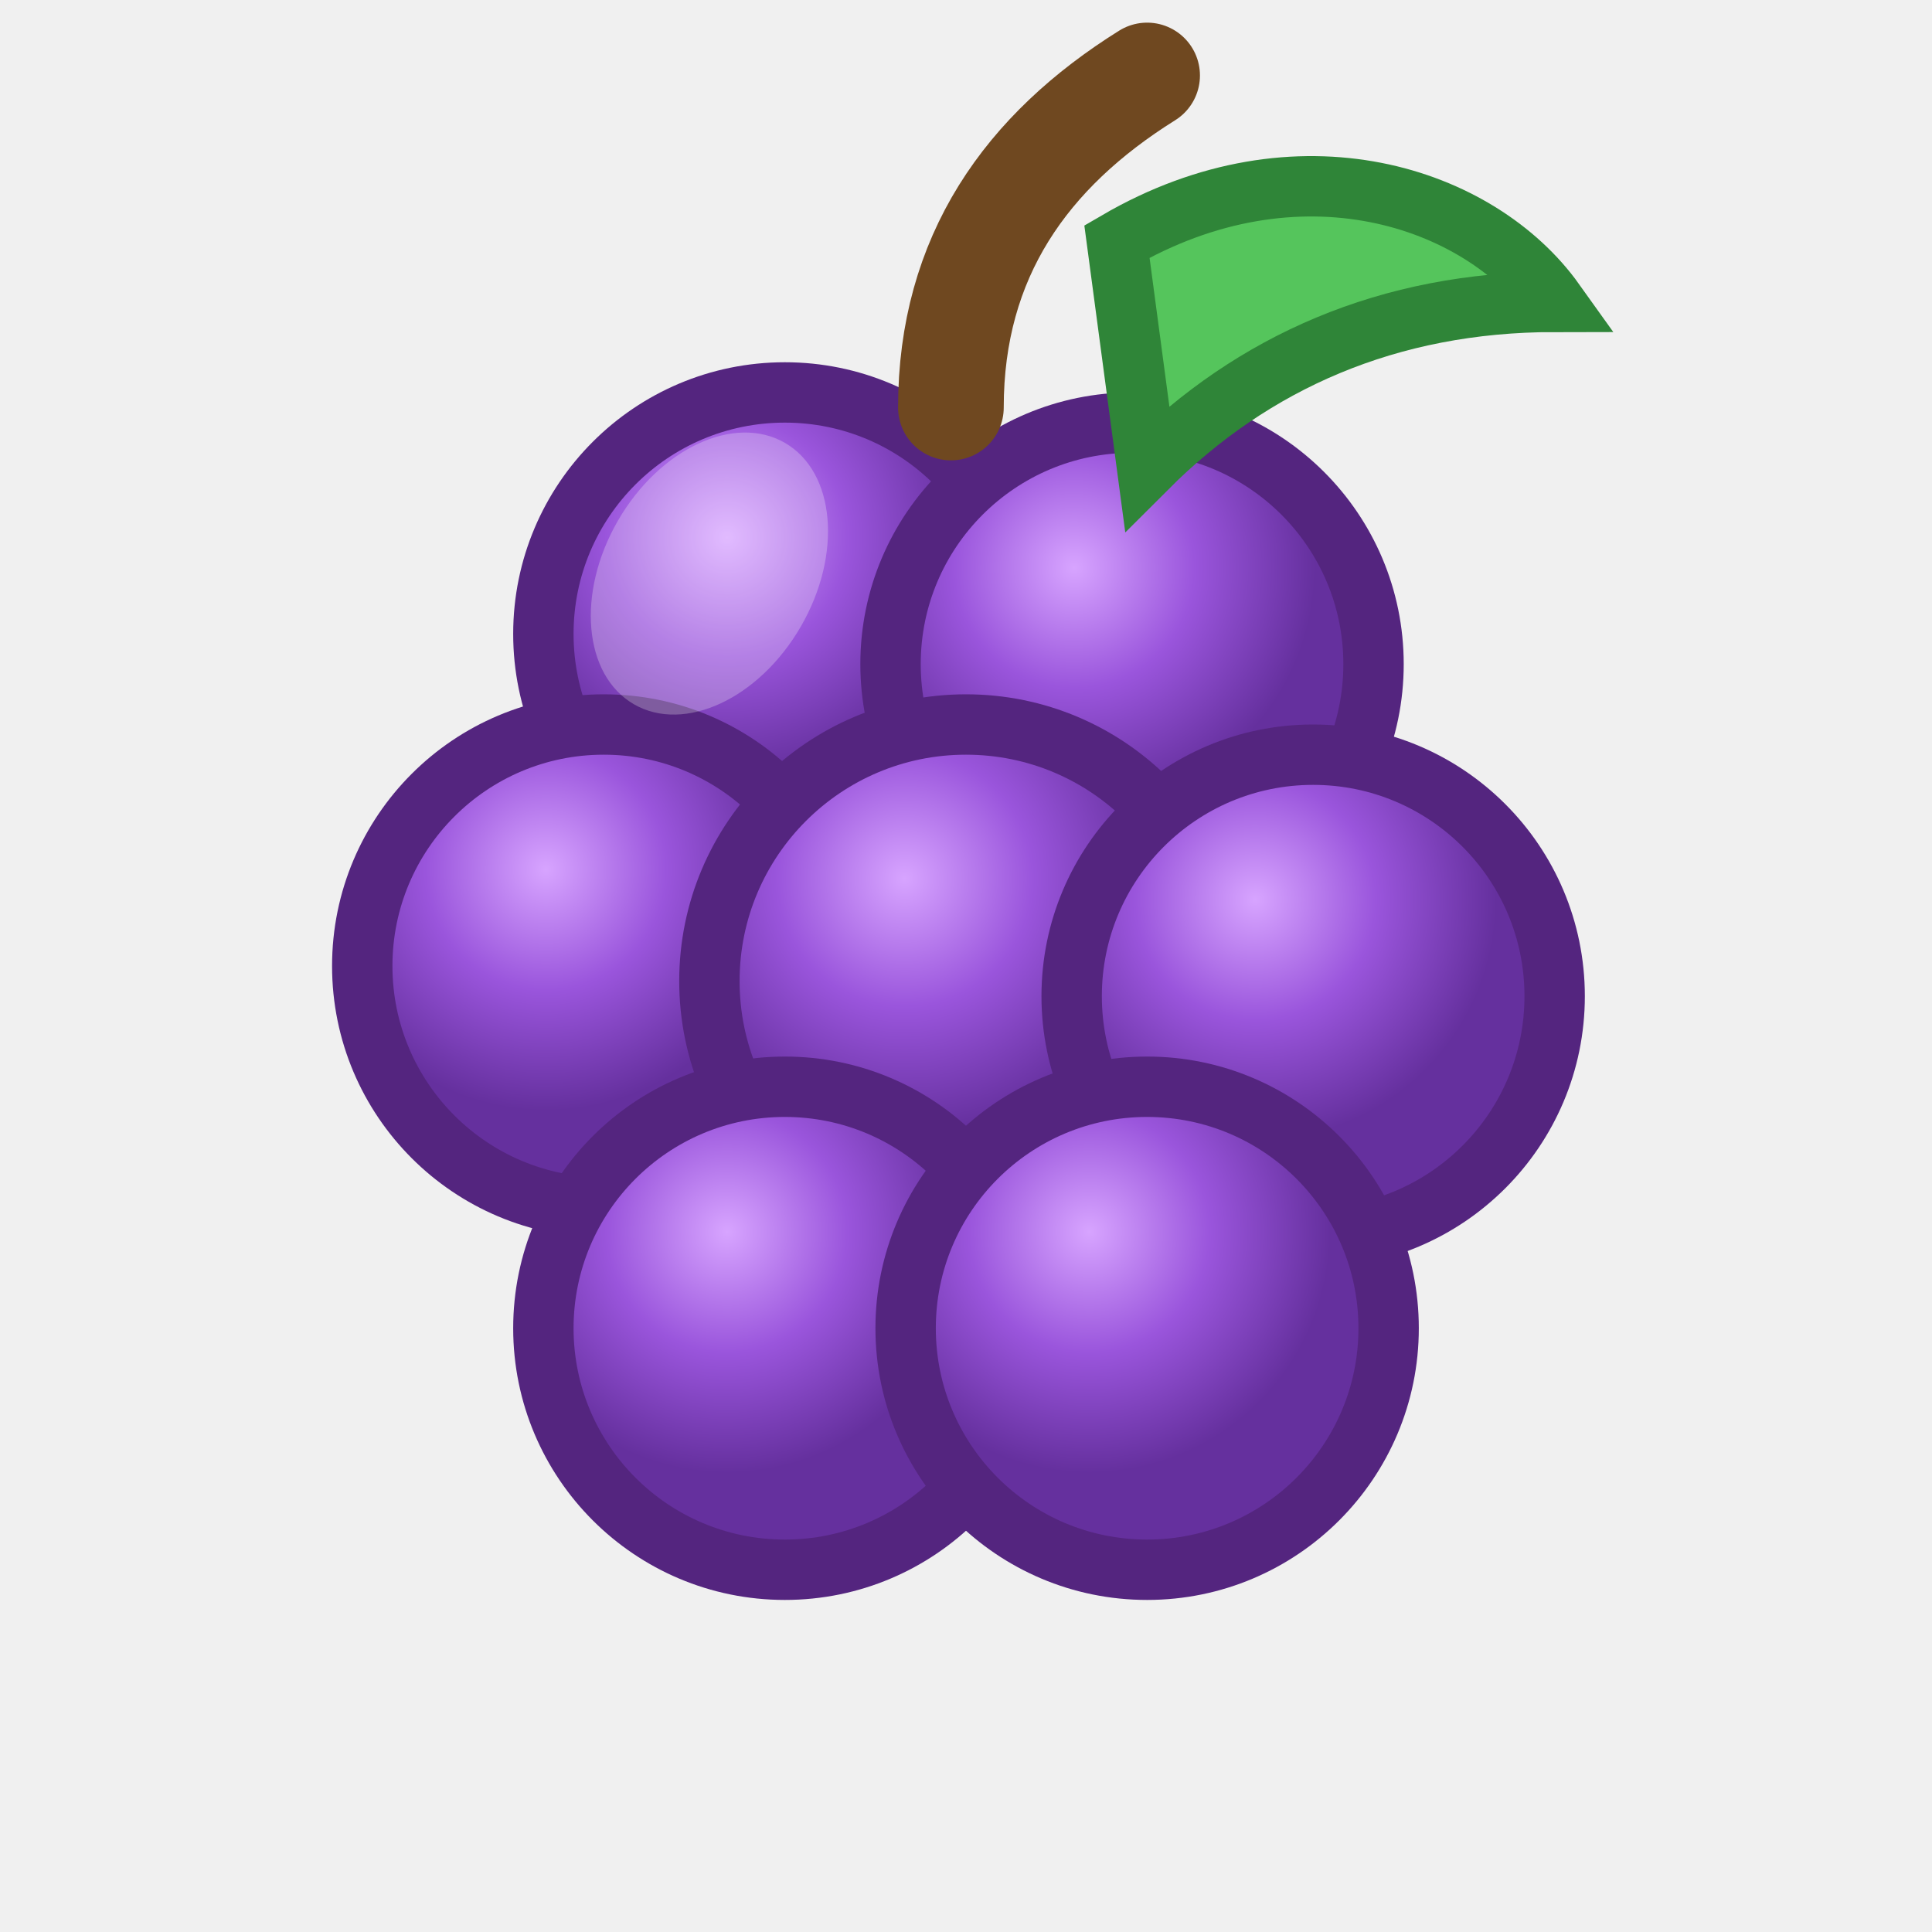
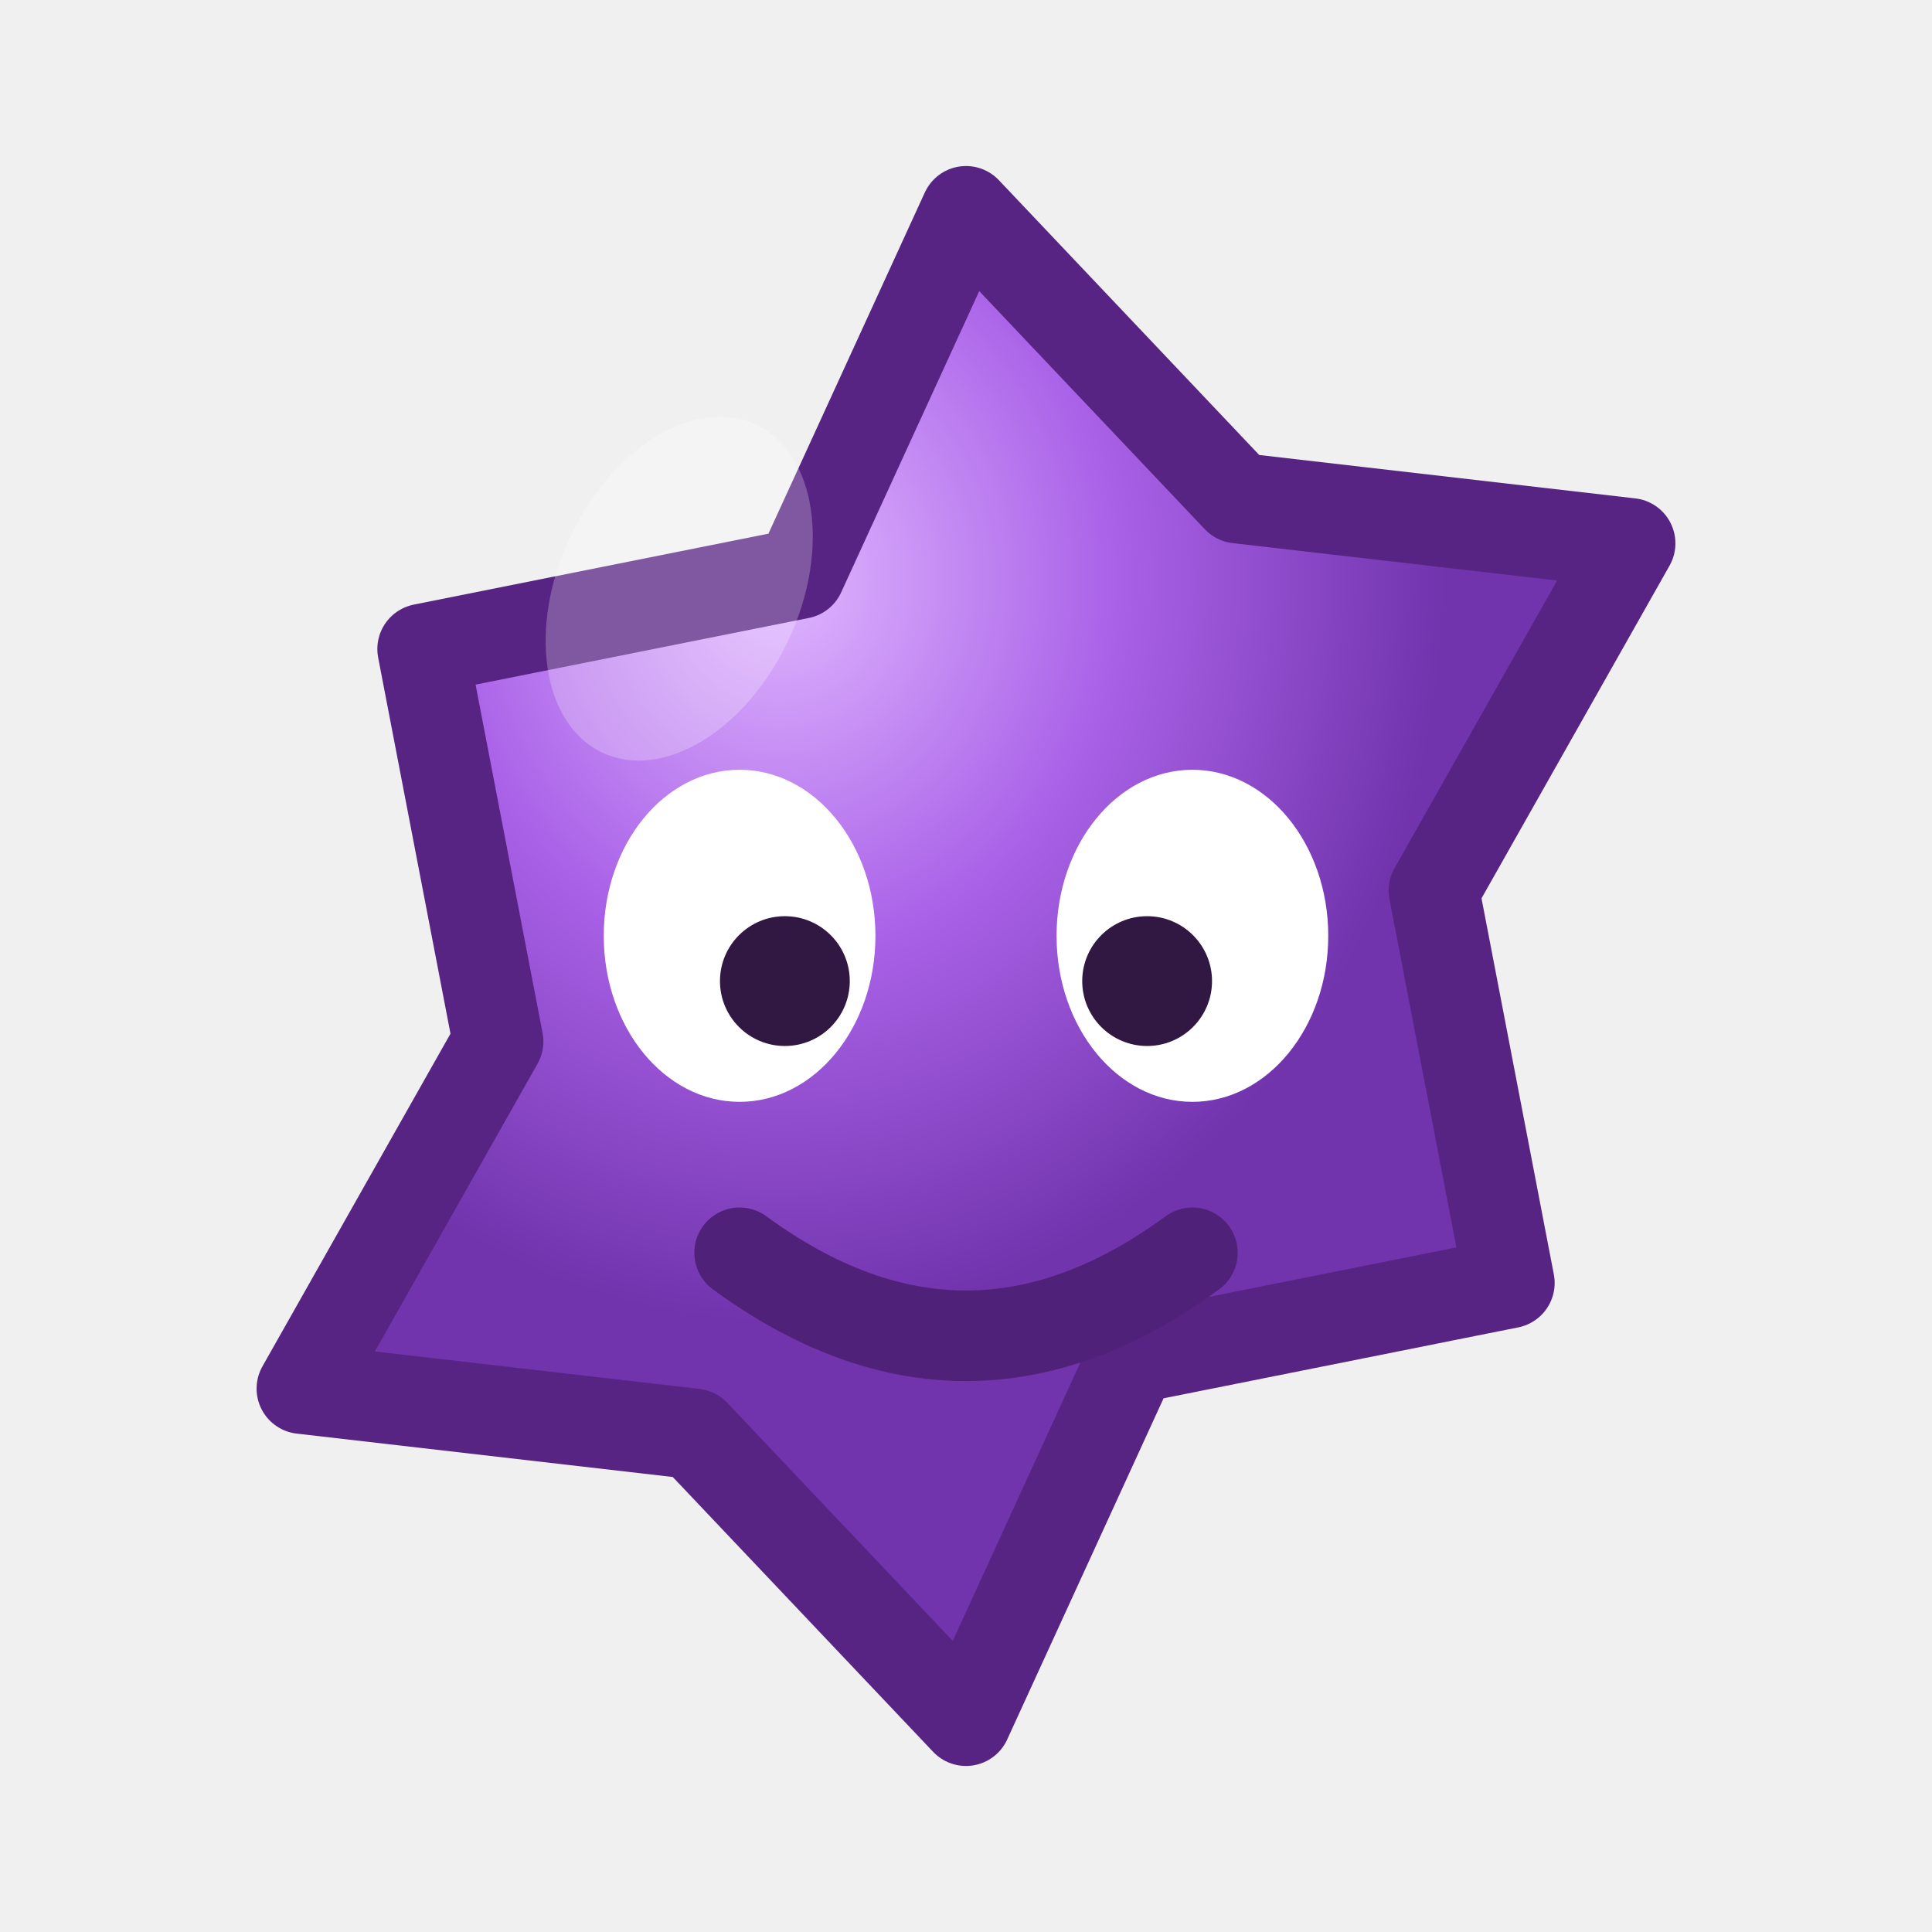
<svg xmlns="http://www.w3.org/2000/svg" viewBox="0 0 128 128">
  <defs>
-     <radialGradient id="g" cx="38%" cy="30%">
-       <stop stop-color="#d7a4ff" />
-       <stop offset=".5" stop-color="#9a55dc" />
-       <stop offset="1" stop-color="#65309e" />
+     <radialGradient id="g" cx="36%" cy="24%">
+       <stop stop-color="#e0b7ff" />
+       <stop offset=".5" stop-color="#aa62e8" />
+       <stop offset="1" stop-color="#7134ad" />
    </radialGradient>
  </defs>
-   <g stroke="#54257f" stroke-width="4">
-     <circle cx="52" cy="42" r="16" fill="url(#g)" />
-     <circle cx="75" cy="44" r="16" fill="url(#g)" />
-     <circle cx="40" cy="64" r="16" fill="url(#g)" />
-     <circle cx="64" cy="65" r="17" fill="url(#g)" />
-     <circle cx="87" cy="66" r="16" fill="url(#g)" />
-     <circle cx="52" cy="88" r="16" fill="url(#g)" />
-     <circle cx="76" cy="88" r="16" fill="url(#g)" />
-   </g>
-   <path d="M63 27c0-10 5-17 13-22" fill="none" stroke="#6f4820" stroke-width="7" stroke-linecap="round" />
-   <path d="M74 16c12-7 24-3 29 4-11 0-20 4-27 11z" fill="#55c55c" stroke="#2f8538" stroke-width="4" />
-   <ellipse cx="47" cy="38" rx="7" ry="10" fill="#fff" opacity=".25" transform="rotate(30 47 38)" />
+   <path d="M64 14l18 19 26 3-13 23 5 26-25 5-11 24-18-19-26-3 13-23-5-26 25-5z" fill="url(#g)" stroke="#572483" stroke-width="6" stroke-linejoin="round" />
+   <ellipse cx="49" cy="62" rx="9" ry="11" fill="#fff" />
+   <ellipse cx="79" cy="62" rx="9" ry="11" fill="#fff" />
+   <circle cx="52" cy="65" r="4.3" fill="#311842" />
+   <circle cx="76" cy="65" r="4.3" fill="#311842" />
+   <path d="M49 83Q64 94 79 83" fill="none" stroke="#4f2179" stroke-width="6" stroke-linecap="round" />
+   <ellipse cx="45" cy="39" rx="8" ry="12" fill="#fff" opacity=".24" transform="rotate(25 45 39)" />
</svg>
